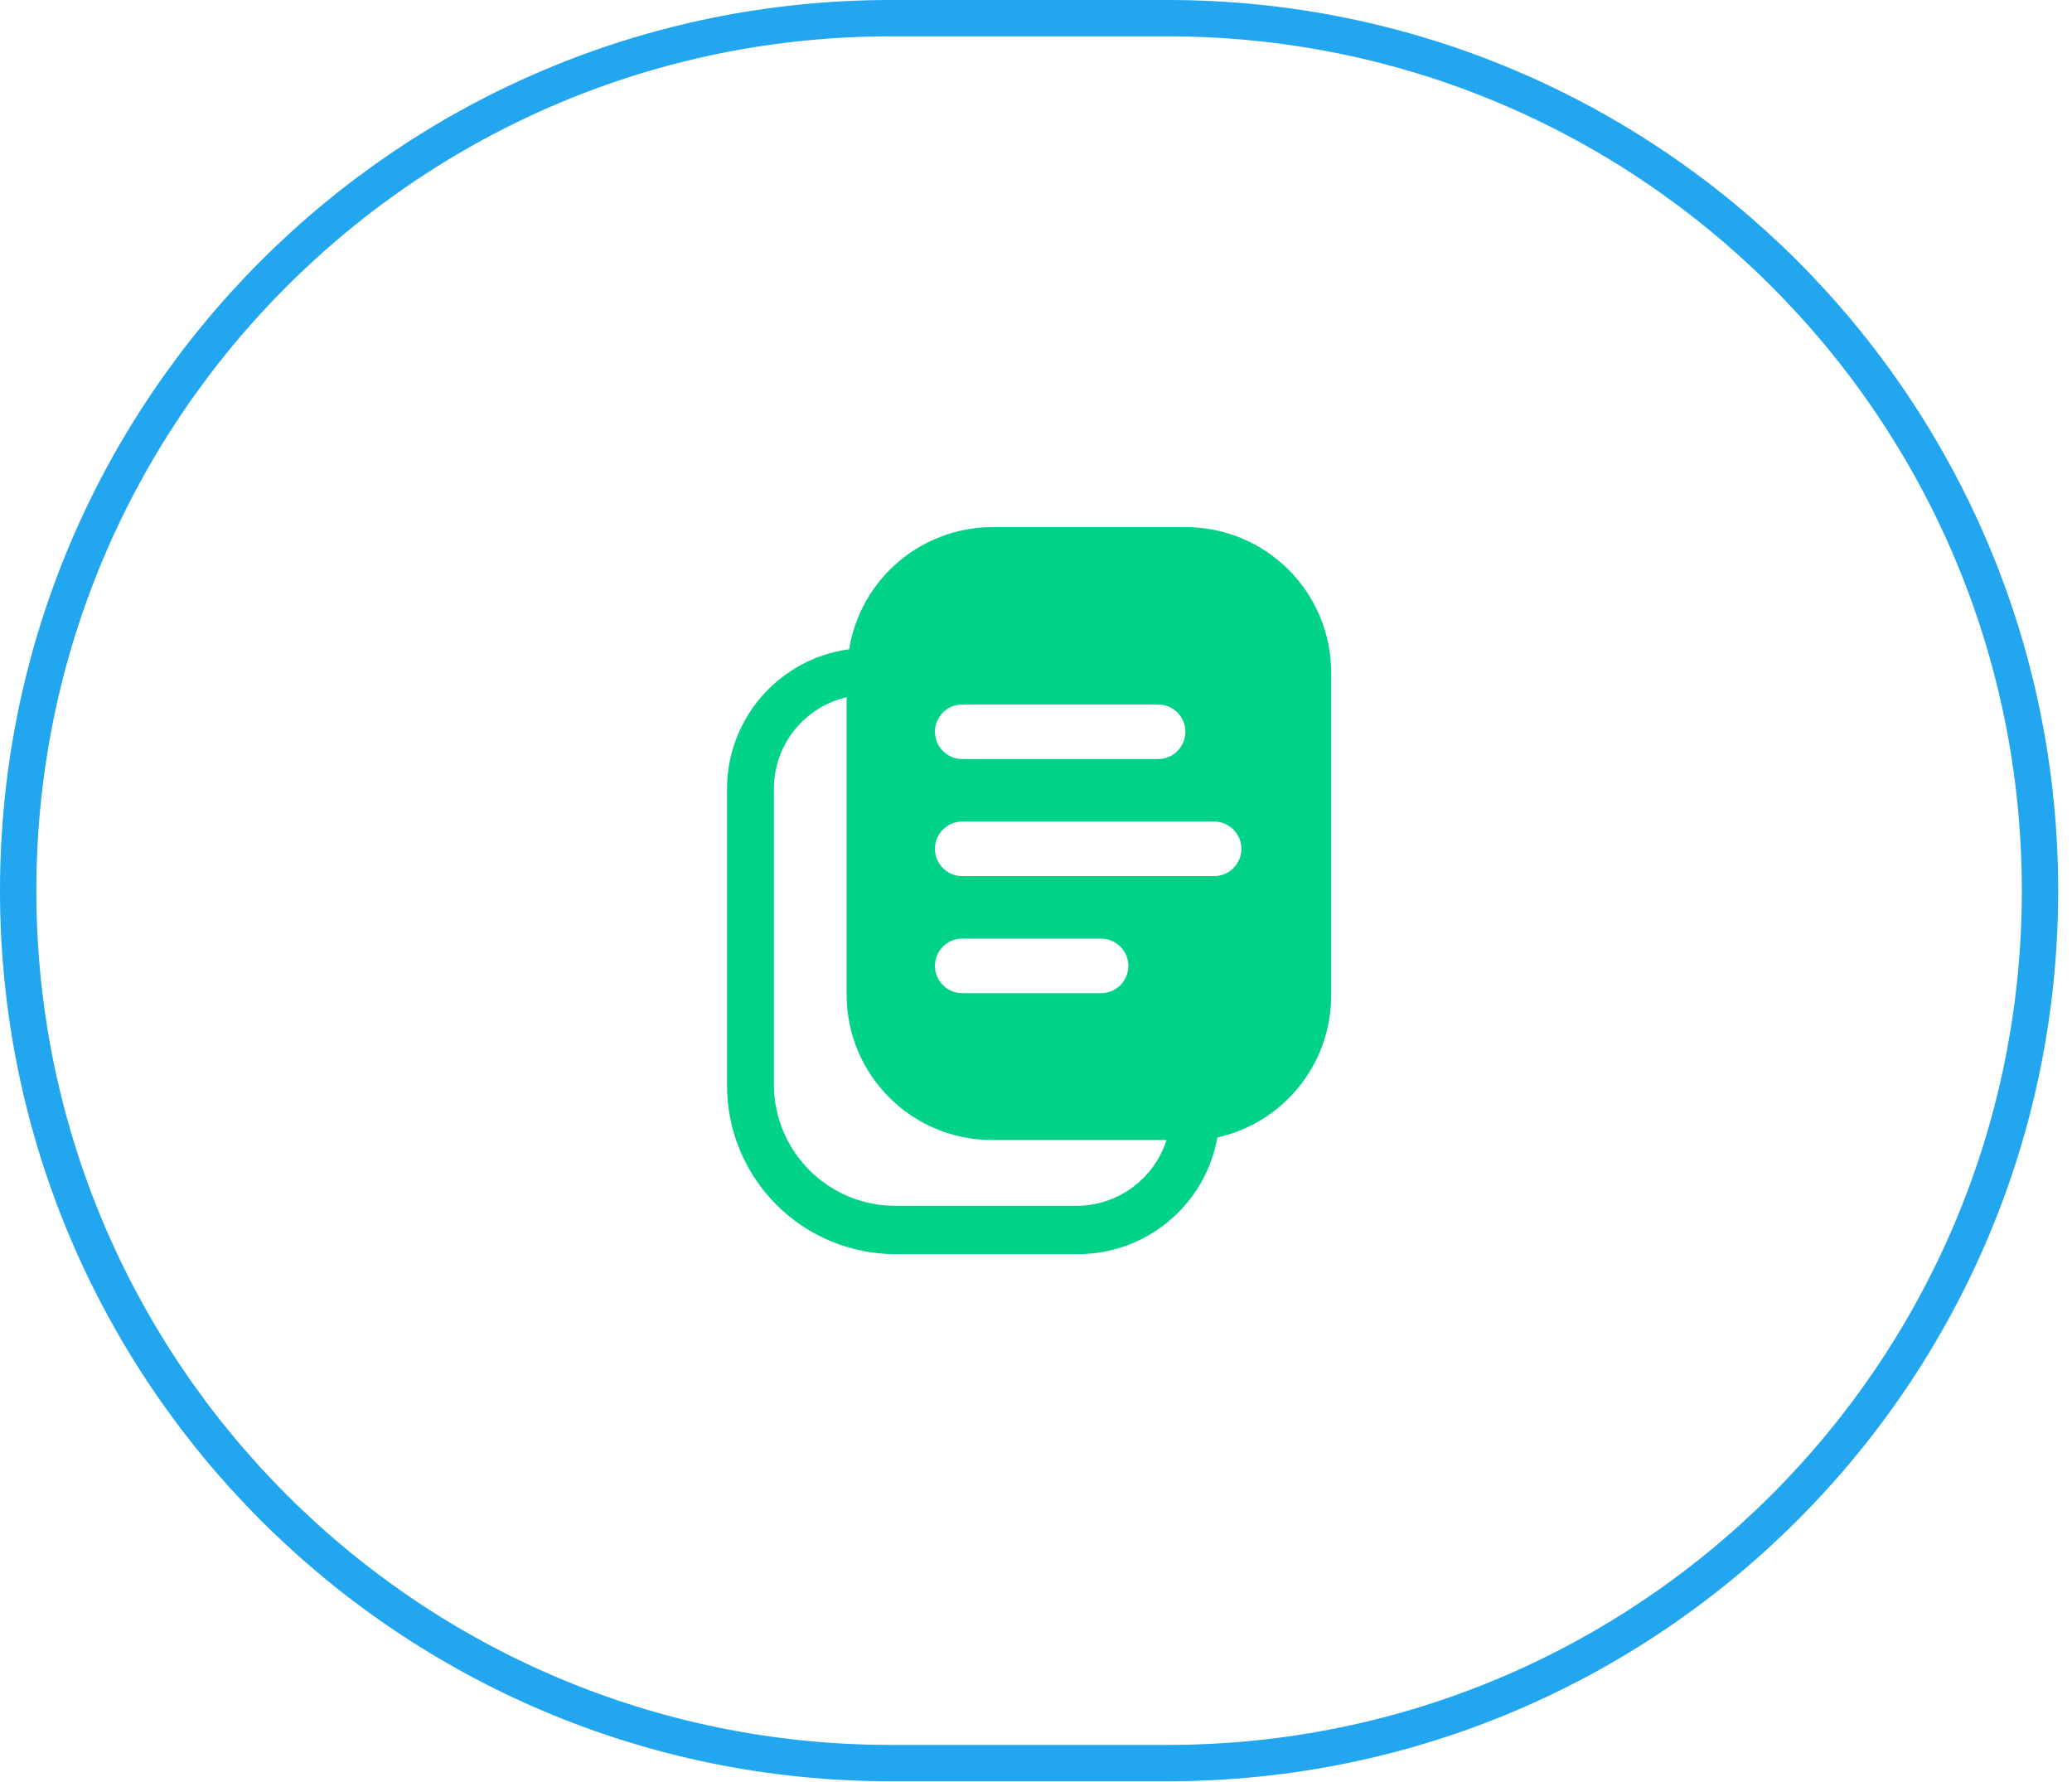
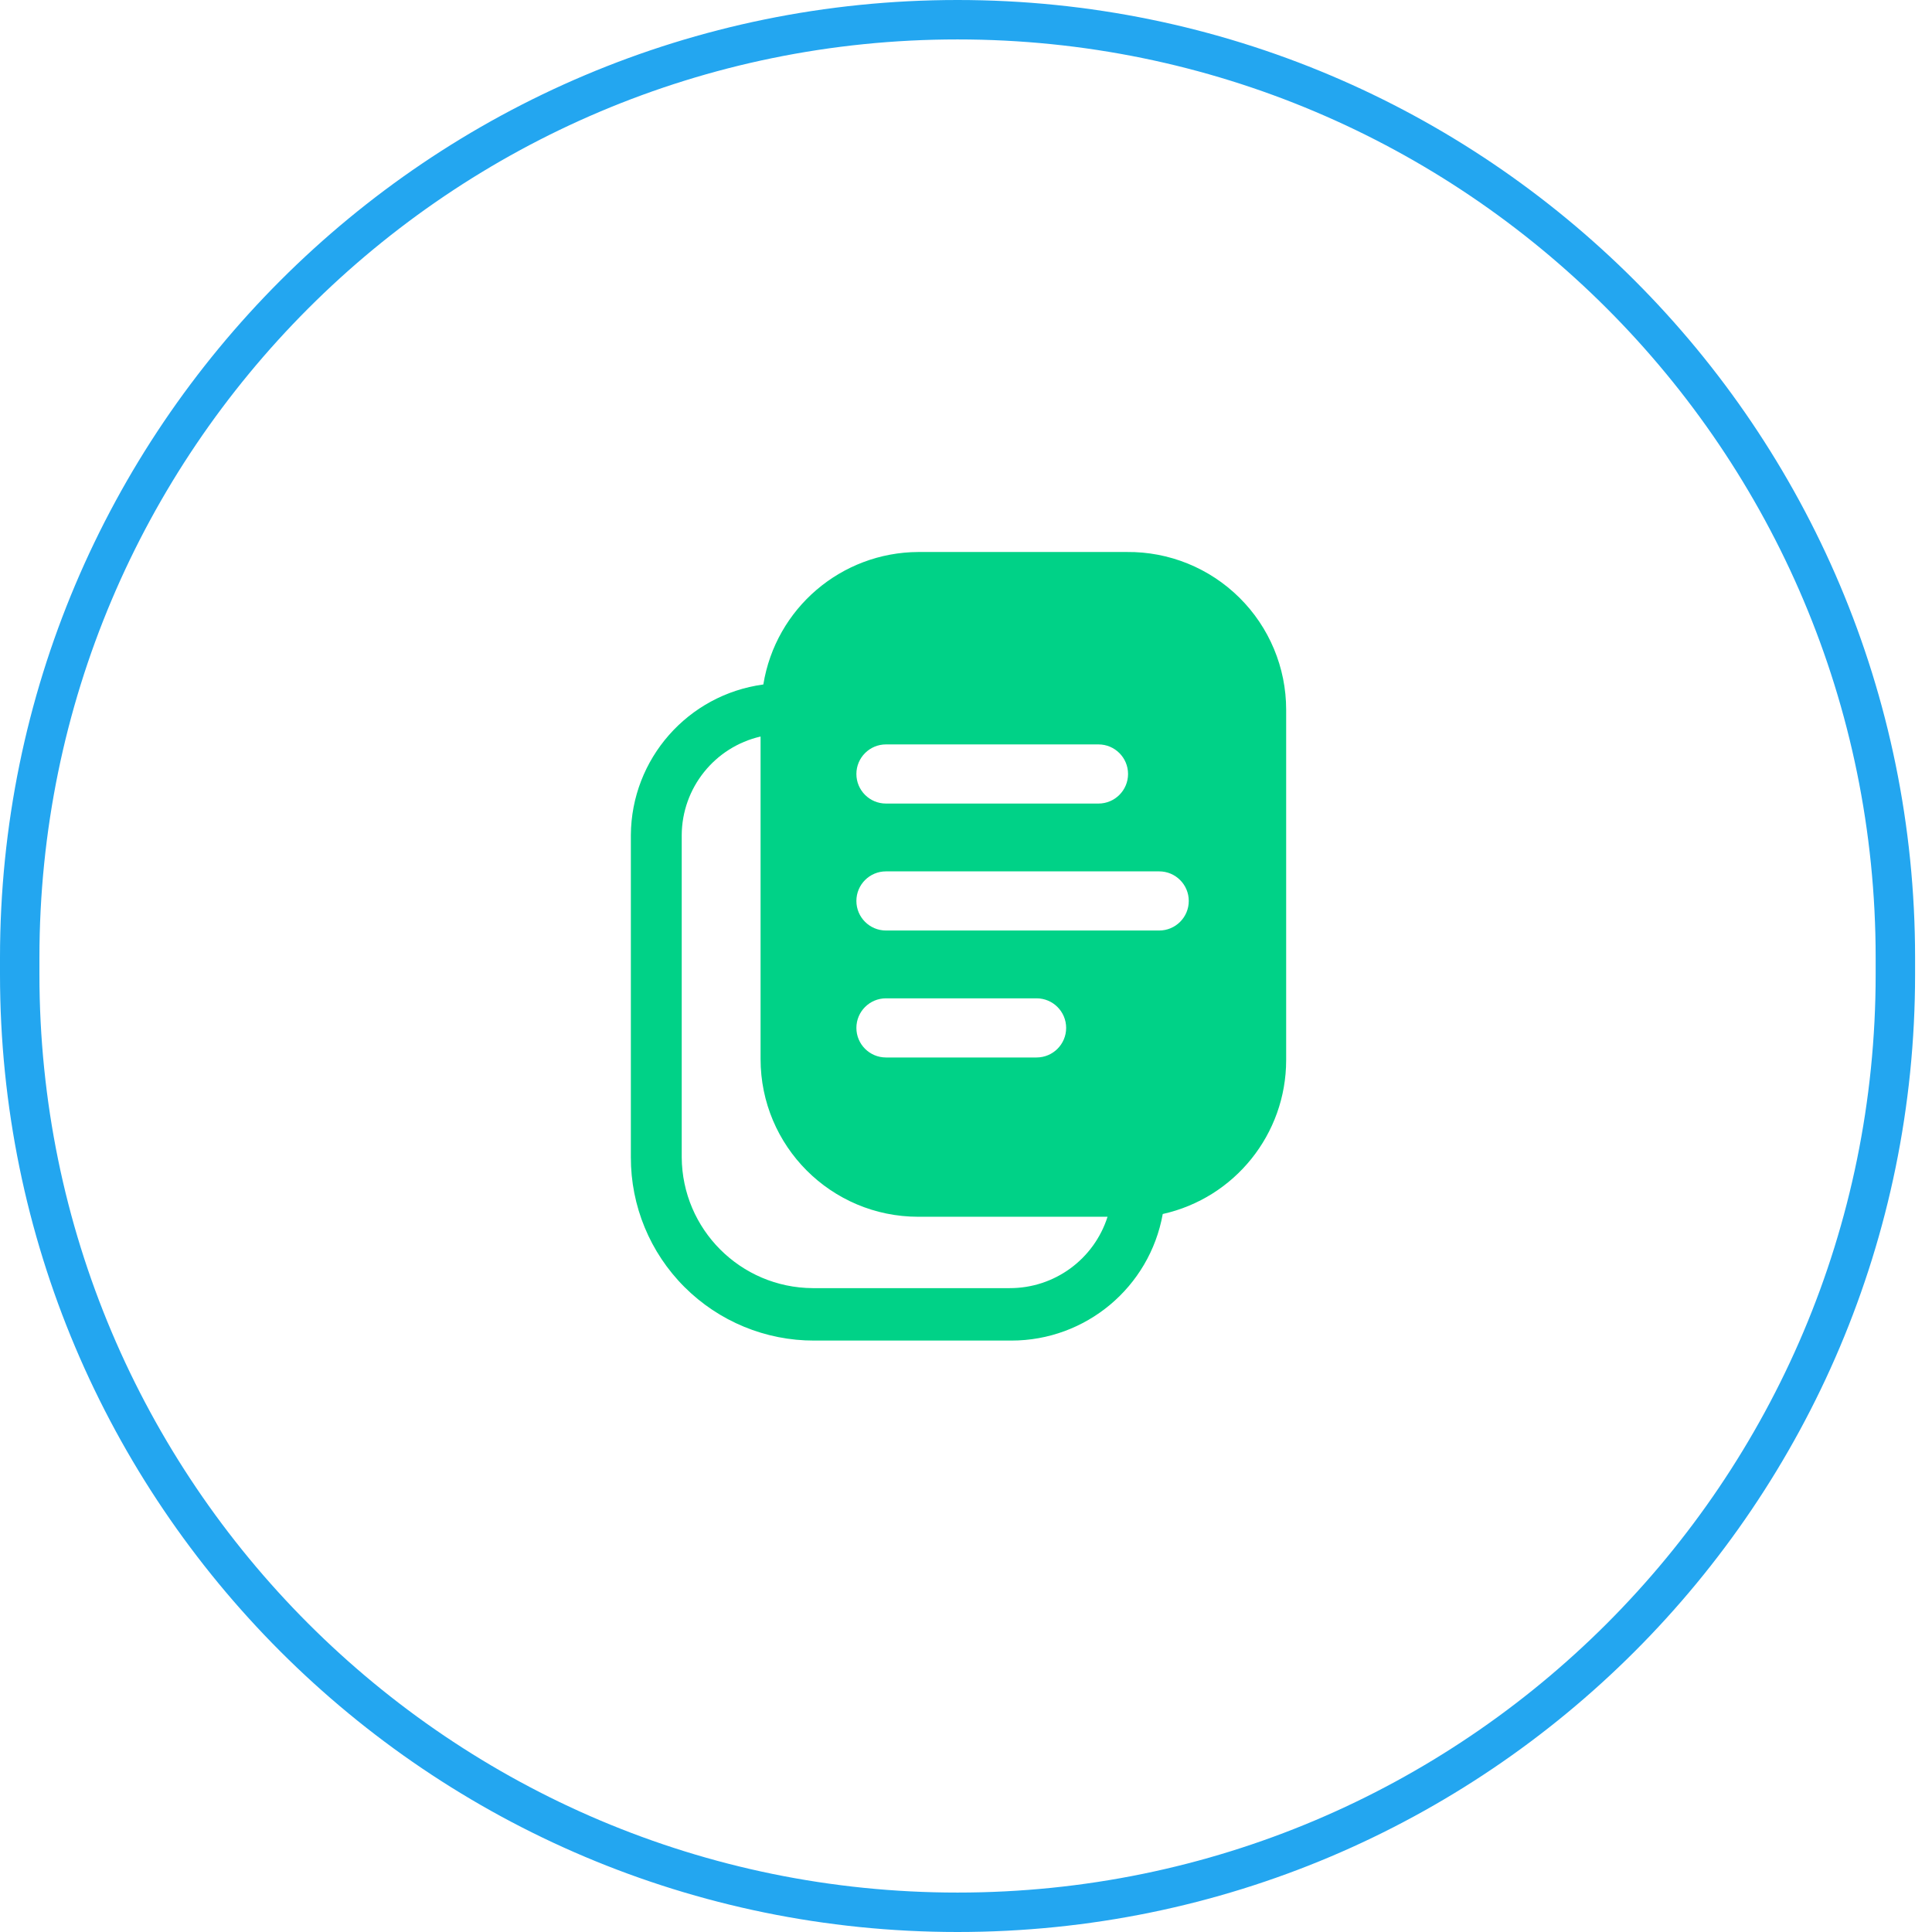
- <svg xmlns="http://www.w3.org/2000/svg" width="57" height="49" viewBox="0 0 57 49" fill="none">
-   <rect x="0.5" y="0.5" width="55.62" height="48" rx="24" stroke="#23A6F0" />
-   <path fill-rule="evenodd" clip-rule="evenodd" d="M32.58 14.5H27.29C25.335 14.509 23.673 15.93 23.36 17.86C21.445 18.119 20.012 19.748 20 21.68V29.85C19.997 31.084 20.486 32.268 21.359 33.141C22.232 34.014 23.416 34.503 24.65 34.5H29.65C31.538 34.501 33.156 33.149 33.49 31.29C35.318 30.883 36.618 29.262 36.62 27.39V18.5C36.62 17.432 36.193 16.409 35.434 15.657C34.675 14.906 33.648 14.489 32.58 14.5ZM26.47 19.38H31.86C32.274 19.38 32.61 19.716 32.61 20.13C32.61 20.544 32.274 20.88 31.86 20.88H26.47C26.056 20.88 25.72 20.544 25.72 20.13C25.72 19.716 26.056 19.38 26.47 19.38ZM24.61 33.17H29.61C30.743 33.171 31.746 32.439 32.09 31.36H27.29C25.081 31.36 23.29 29.569 23.29 27.36V19.18C22.124 19.449 21.297 20.484 21.29 21.68V29.85C21.301 31.679 22.781 33.159 24.61 33.17ZM25.72 26.57C25.72 26.156 26.056 25.82 26.47 25.82H30.29C30.704 25.82 31.04 26.156 31.04 26.57C31.04 26.984 30.704 27.32 30.29 27.32H26.47C26.056 27.32 25.72 26.984 25.72 26.57ZM26.47 24.1H33.4C33.814 24.1 34.15 23.764 34.15 23.35C34.15 22.936 33.814 22.6 33.4 22.6H26.47C26.056 22.6 25.72 22.936 25.72 23.35C25.72 23.764 26.056 24.1 26.47 24.1Z" fill="#00D287" />
+ <svg xmlns="http://www.w3.org/2000/svg" width="49" height="49" viewBox="0 0 49 49" fill="none">
+   <rect x="0.5" y="0.5" width="47.571" height="48" rx="23.786" stroke="#23A6F0" />
+   <path fill-rule="evenodd" clip-rule="evenodd" d="M28.58 14H23.29C21.335 14.009 19.673 15.43 19.36 17.36C17.445 17.619 16.012 19.248 16 21.18V29.35C15.997 30.584 16.486 31.769 17.359 32.641C18.232 33.514 19.416 34.003 20.65 34H25.65C27.538 34.001 29.156 32.649 29.49 30.79C31.317 30.383 32.618 28.762 32.62 26.89V18C32.62 16.932 32.193 15.909 31.434 15.158C30.675 14.406 29.648 13.989 28.58 14ZM22.47 18.88H27.86C28.274 18.88 28.61 19.216 28.61 19.63C28.61 20.044 28.274 20.38 27.86 20.38H22.47C22.056 20.38 21.72 20.044 21.72 19.63C21.72 19.216 22.056 18.88 22.47 18.88ZM20.61 32.67H25.61C26.743 32.672 27.746 31.939 28.09 30.86H23.29C21.081 30.86 19.29 29.069 19.29 26.86V18.68C18.124 18.949 17.297 19.984 17.29 21.18V29.35C17.301 31.179 18.781 32.659 20.61 32.67ZM21.72 26.07C21.72 25.656 22.056 25.32 22.47 25.32H26.29C26.704 25.32 27.04 25.656 27.04 26.07C27.04 26.484 26.704 26.82 26.29 26.82H22.47C22.056 26.82 21.72 26.484 21.72 26.07ZM22.47 23.6H29.4C29.814 23.6 30.15 23.264 30.15 22.85C30.15 22.436 29.814 22.1 29.4 22.1H22.47C22.056 22.1 21.72 22.436 21.72 22.85C21.72 23.264 22.056 23.6 22.47 23.6Z" fill="#00D287" />
</svg>
